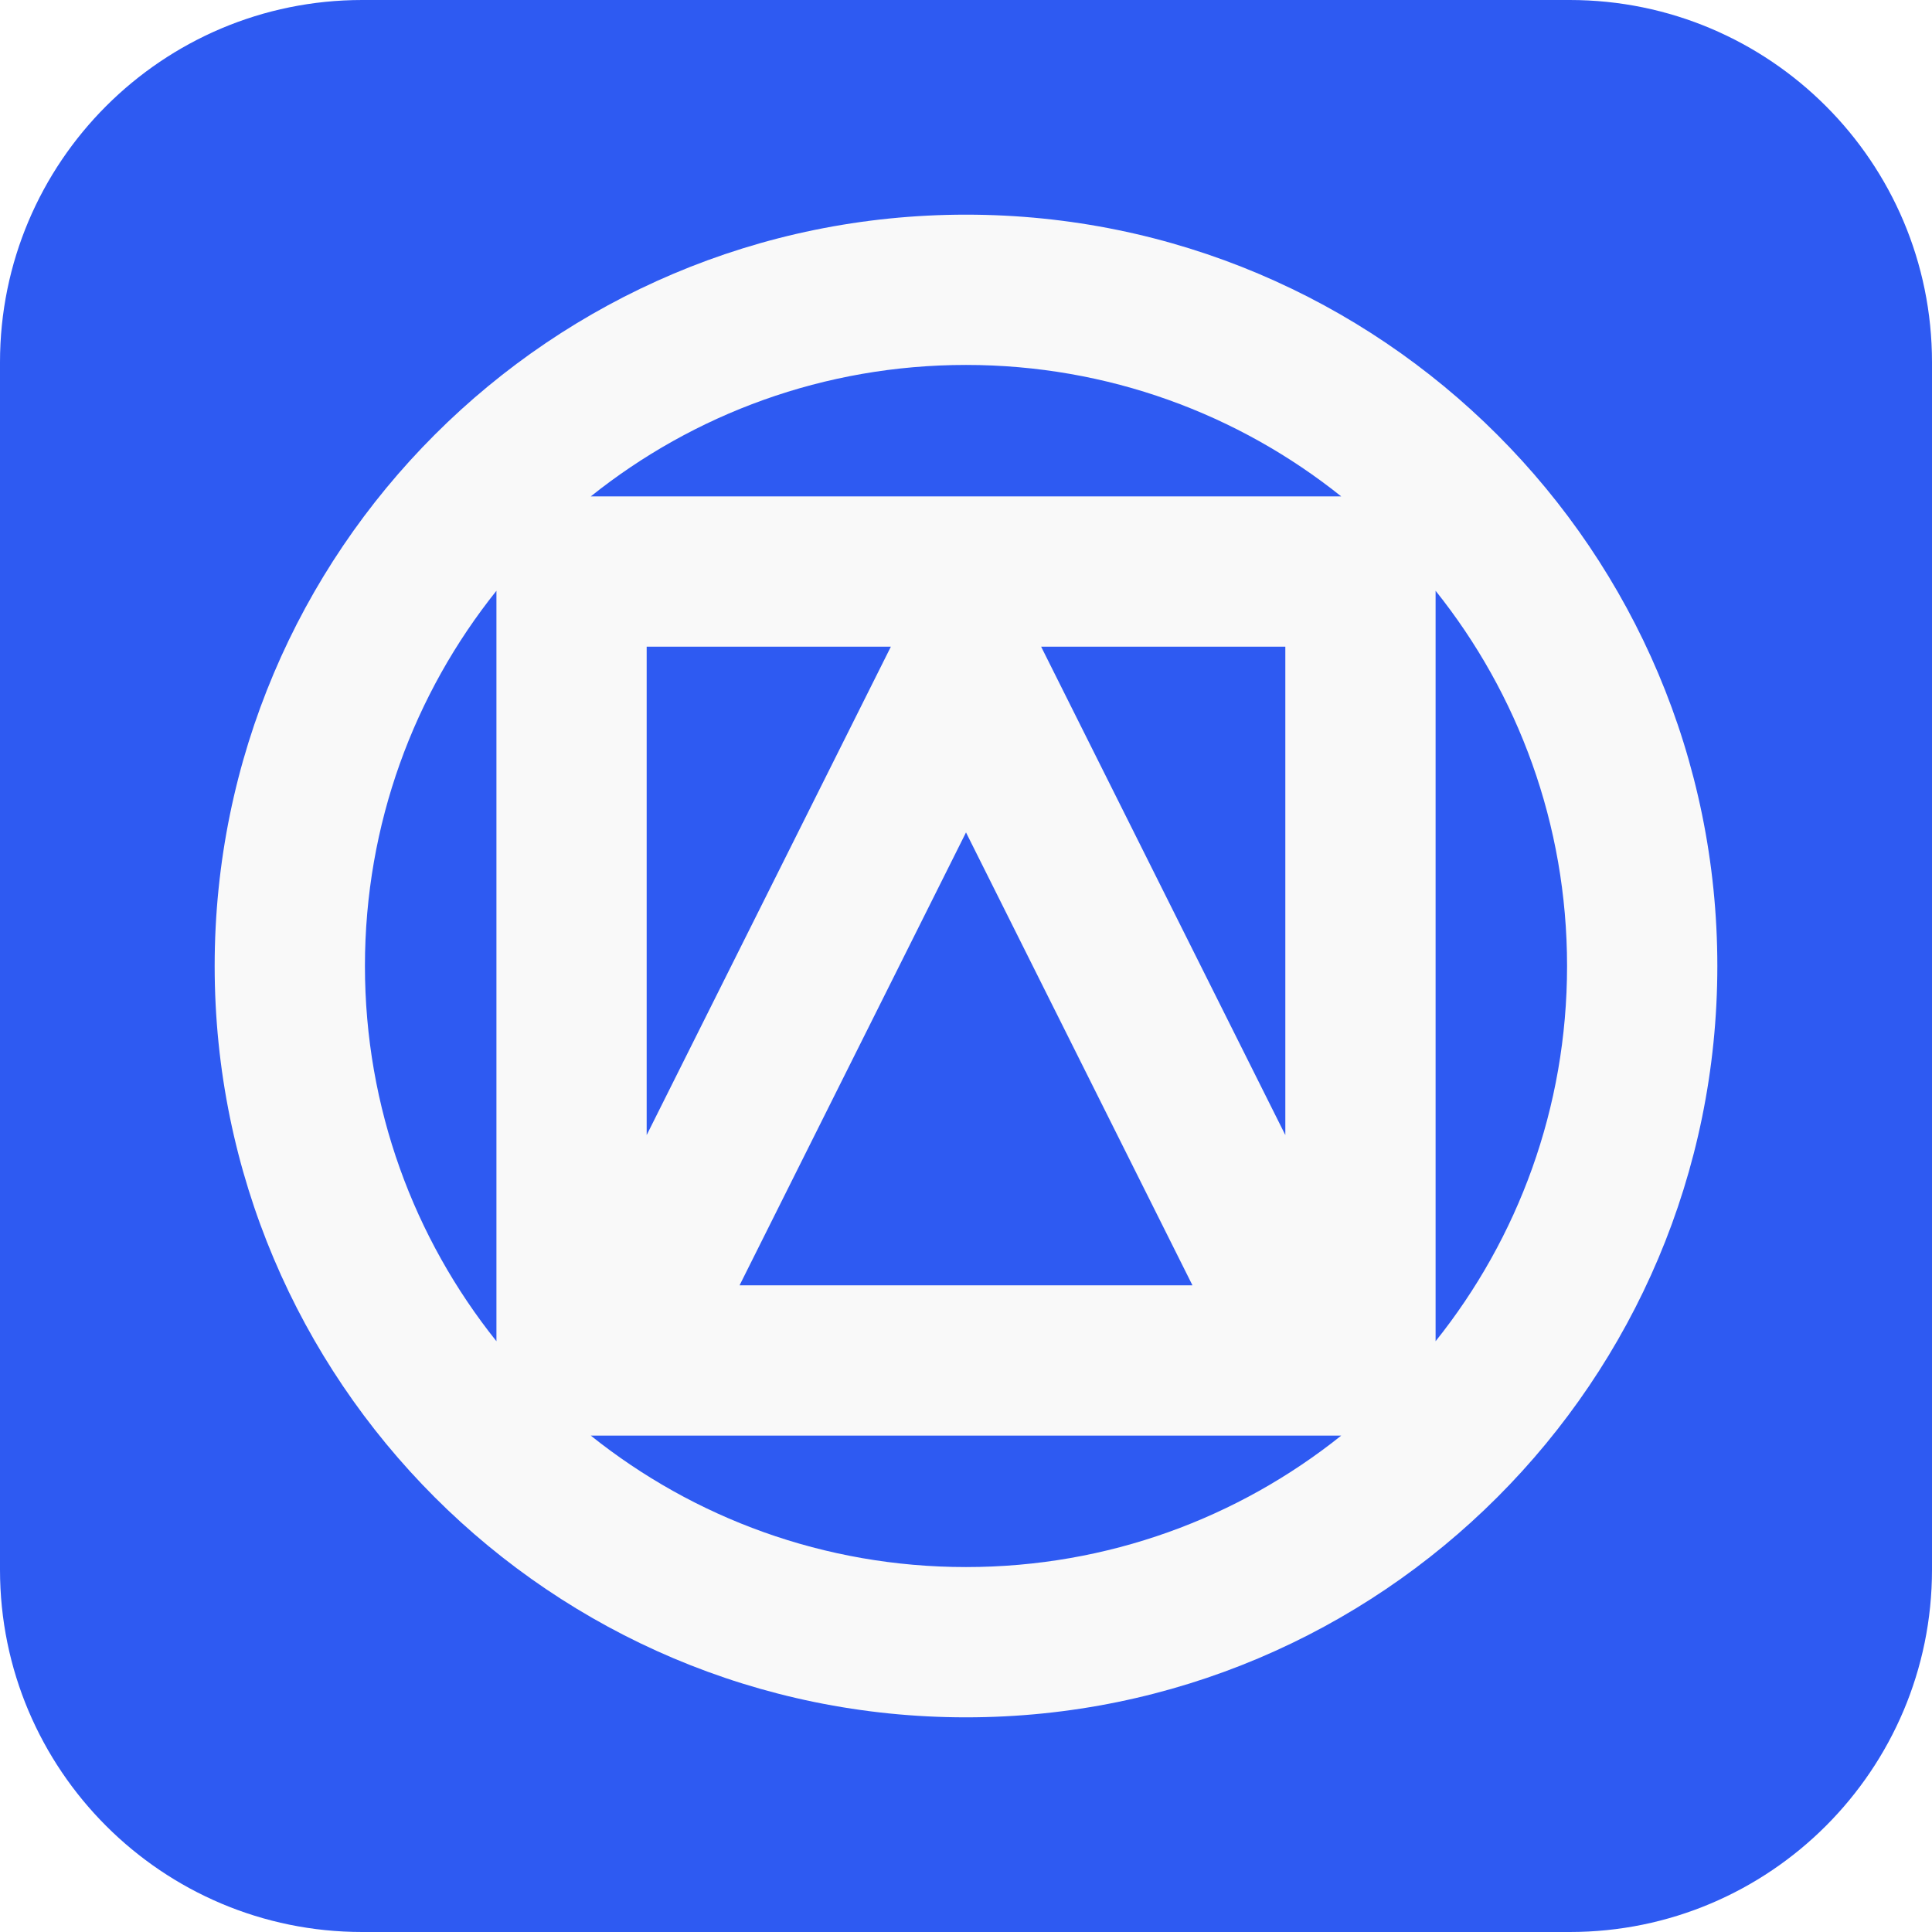
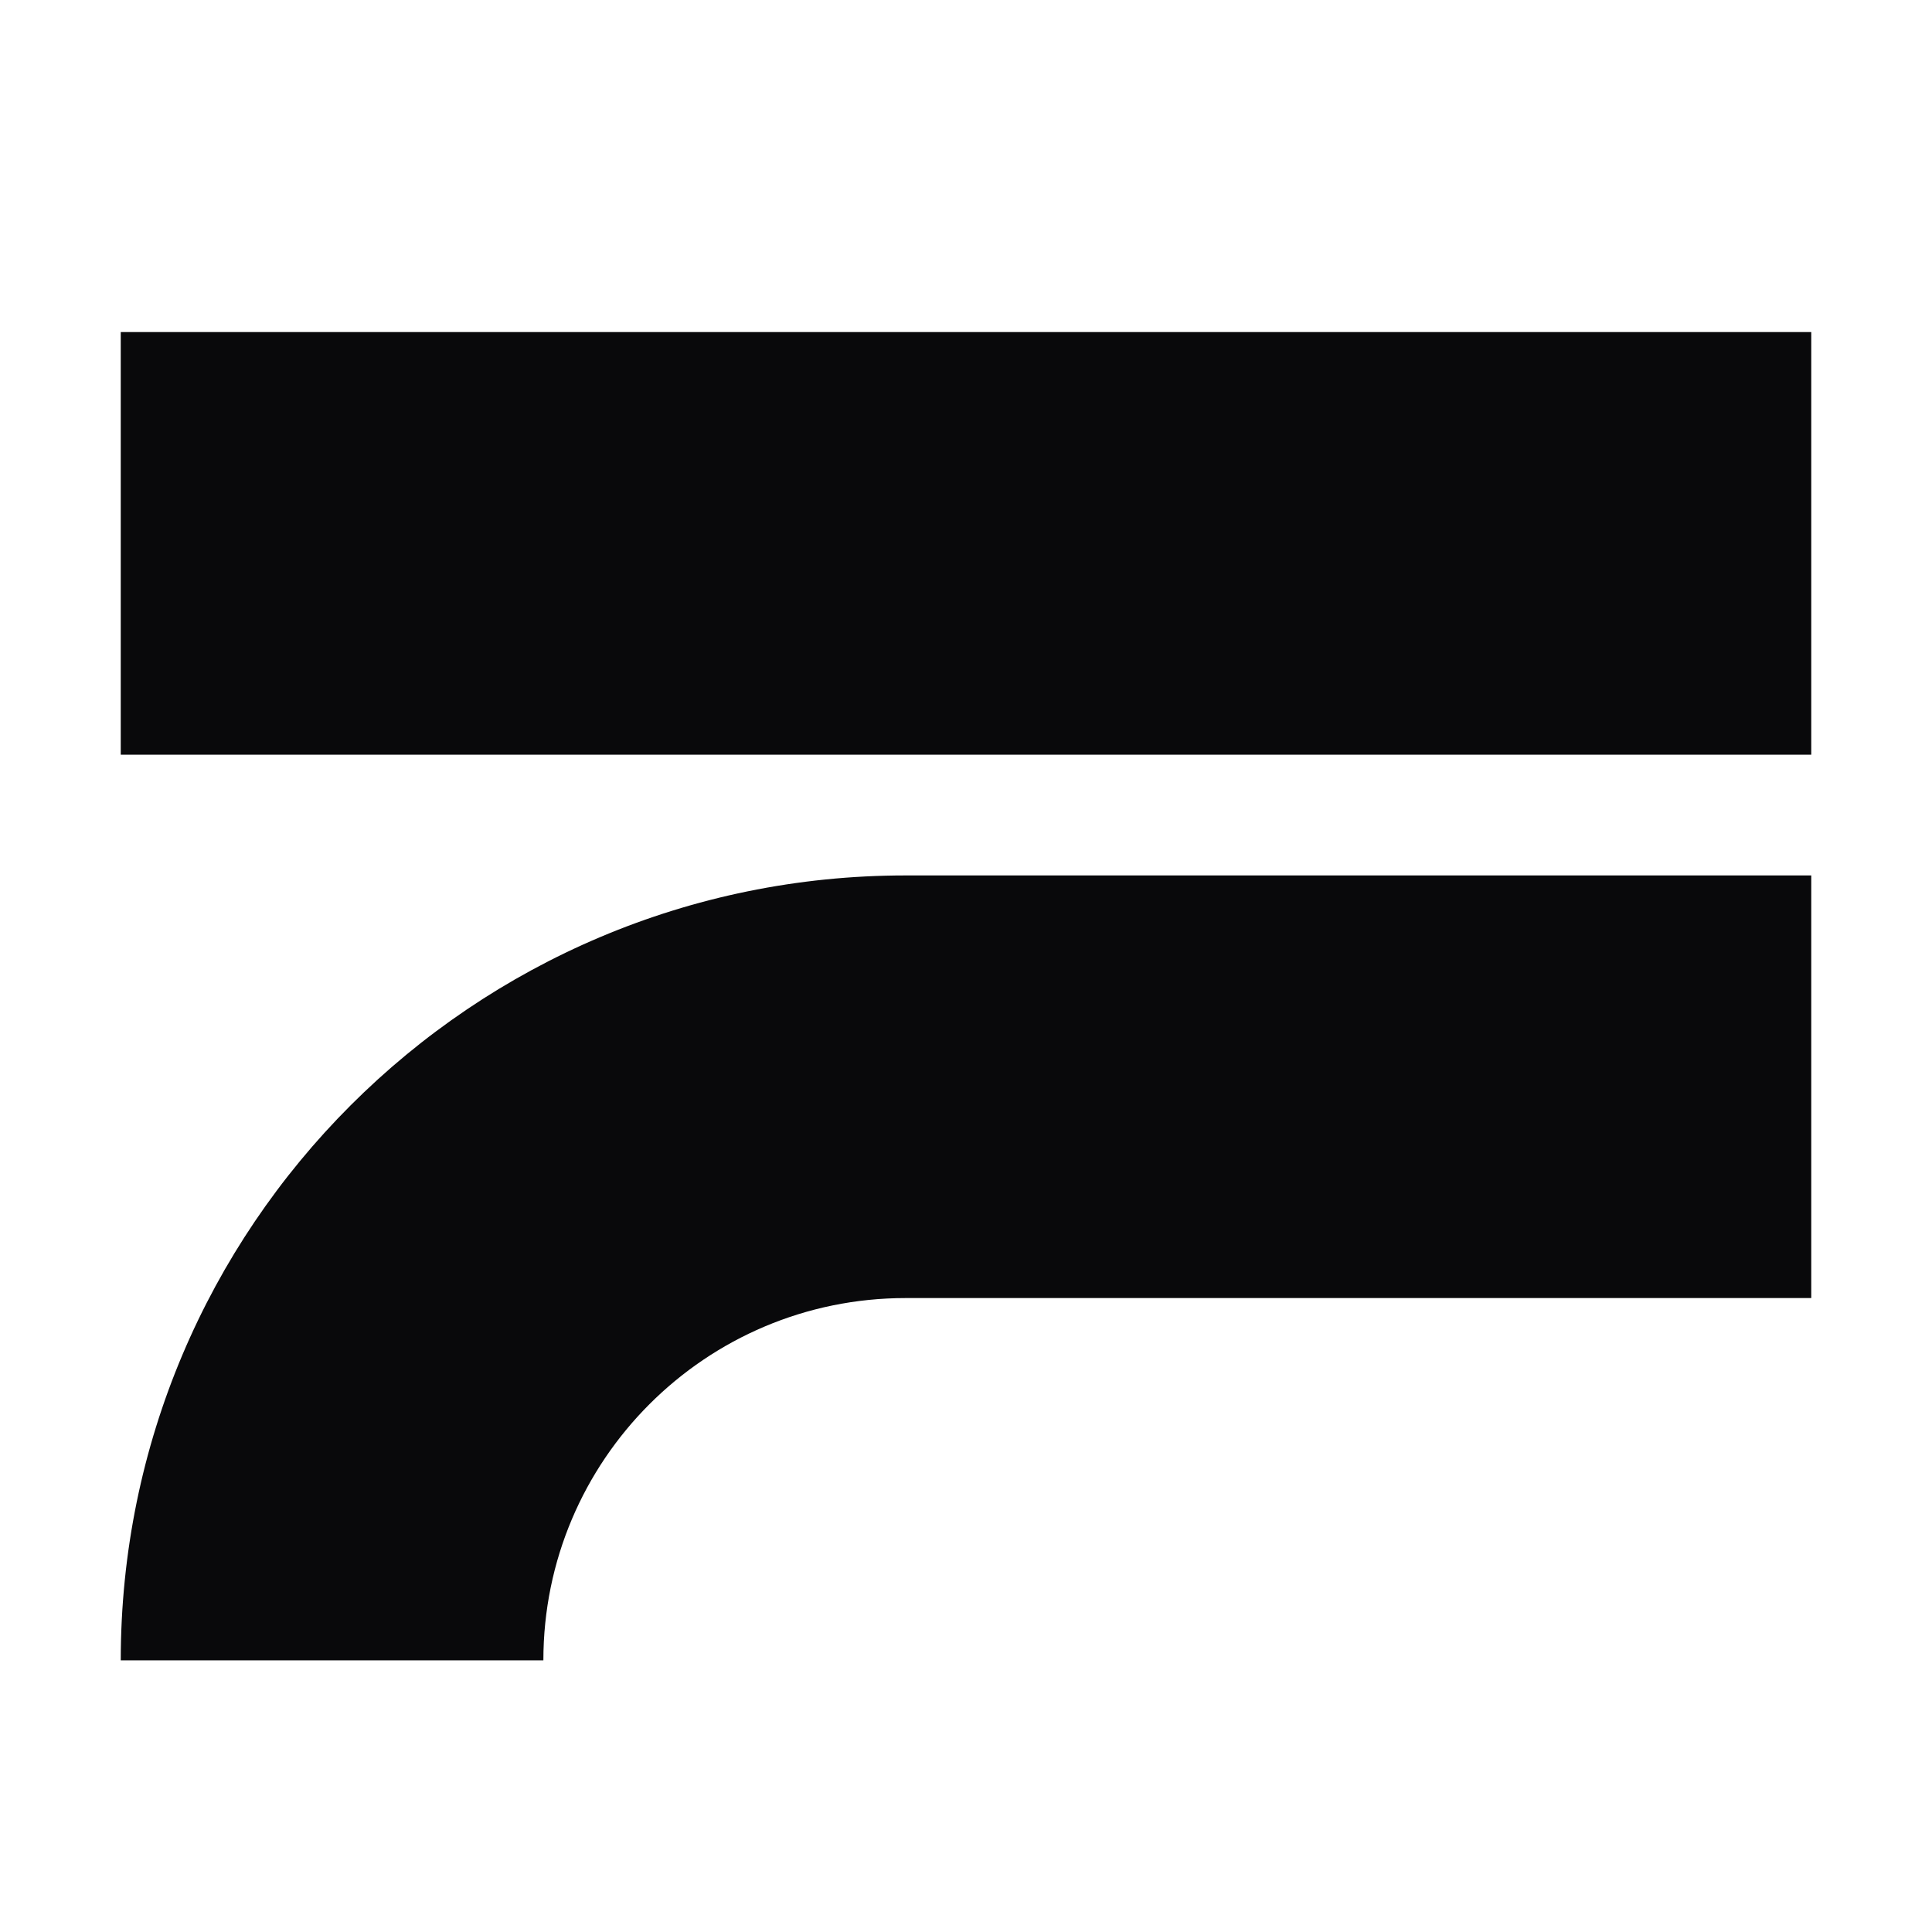
- <svg xmlns="http://www.w3.org/2000/svg" width="64" height="64" viewBox="0 0 64 64" fill="none">
-   <path d="M0 12C0 5.373 5.373 0 12 0H52C58.627 0 64 5.373 64 12V52C64 58.627 58.627 64 52 64H12C5.373 64 0 58.627 0 52V12Z" fill="#2E5AF2" />
-   <path fill-rule="evenodd" clip-rule="evenodd" d="M32 7.111C45.746 7.111 56.889 18.254 56.889 32C56.889 45.746 45.746 56.889 32 56.889C18.255 56.889 7.111 45.746 7.111 32C7.111 18.254 18.255 7.111 32 7.111ZM19.57 47.556C22.977 50.281 27.298 51.911 32 51.911C36.702 51.911 41.024 50.281 44.43 47.556H19.57ZM16.445 19.57C13.719 22.977 12.089 27.298 12.089 32C12.089 36.702 13.719 41.023 16.445 44.43V19.57ZM47.556 44.43C50.281 41.023 51.911 36.702 51.911 32C51.911 27.298 50.281 22.977 47.556 19.57V44.43ZM24.499 42.578H39.502L32 27.575L24.499 42.578ZM21.422 37.6L29.511 21.422H21.422V37.6ZM42.578 37.6V21.422H34.489L42.578 37.6ZM32 12.089C27.298 12.089 22.977 13.719 19.57 16.444H44.43C41.024 13.719 36.702 12.089 32 12.089Z" fill="#F9F9F9" />
+ <svg xmlns="http://www.w3.org/2000/svg" fill="none" height="64" viewBox="0 0 64 64" width="64">
+   <style>
+     g {
+       fill: #09090b;
+     }
+ 
+     @media (prefers-color-scheme: dark) {
+       g {
+         fill: #f9f9f9;
+       }
+     }
+   </style>
+   <g>
+     <path d="m60 43h-30c-6.627 0-12 5.373-12 12h-14c0-14.359 11.641-26 26-26h30z" />
+     <path d="m60 25h-56v-14h56z" />
+   </g>
</svg>
